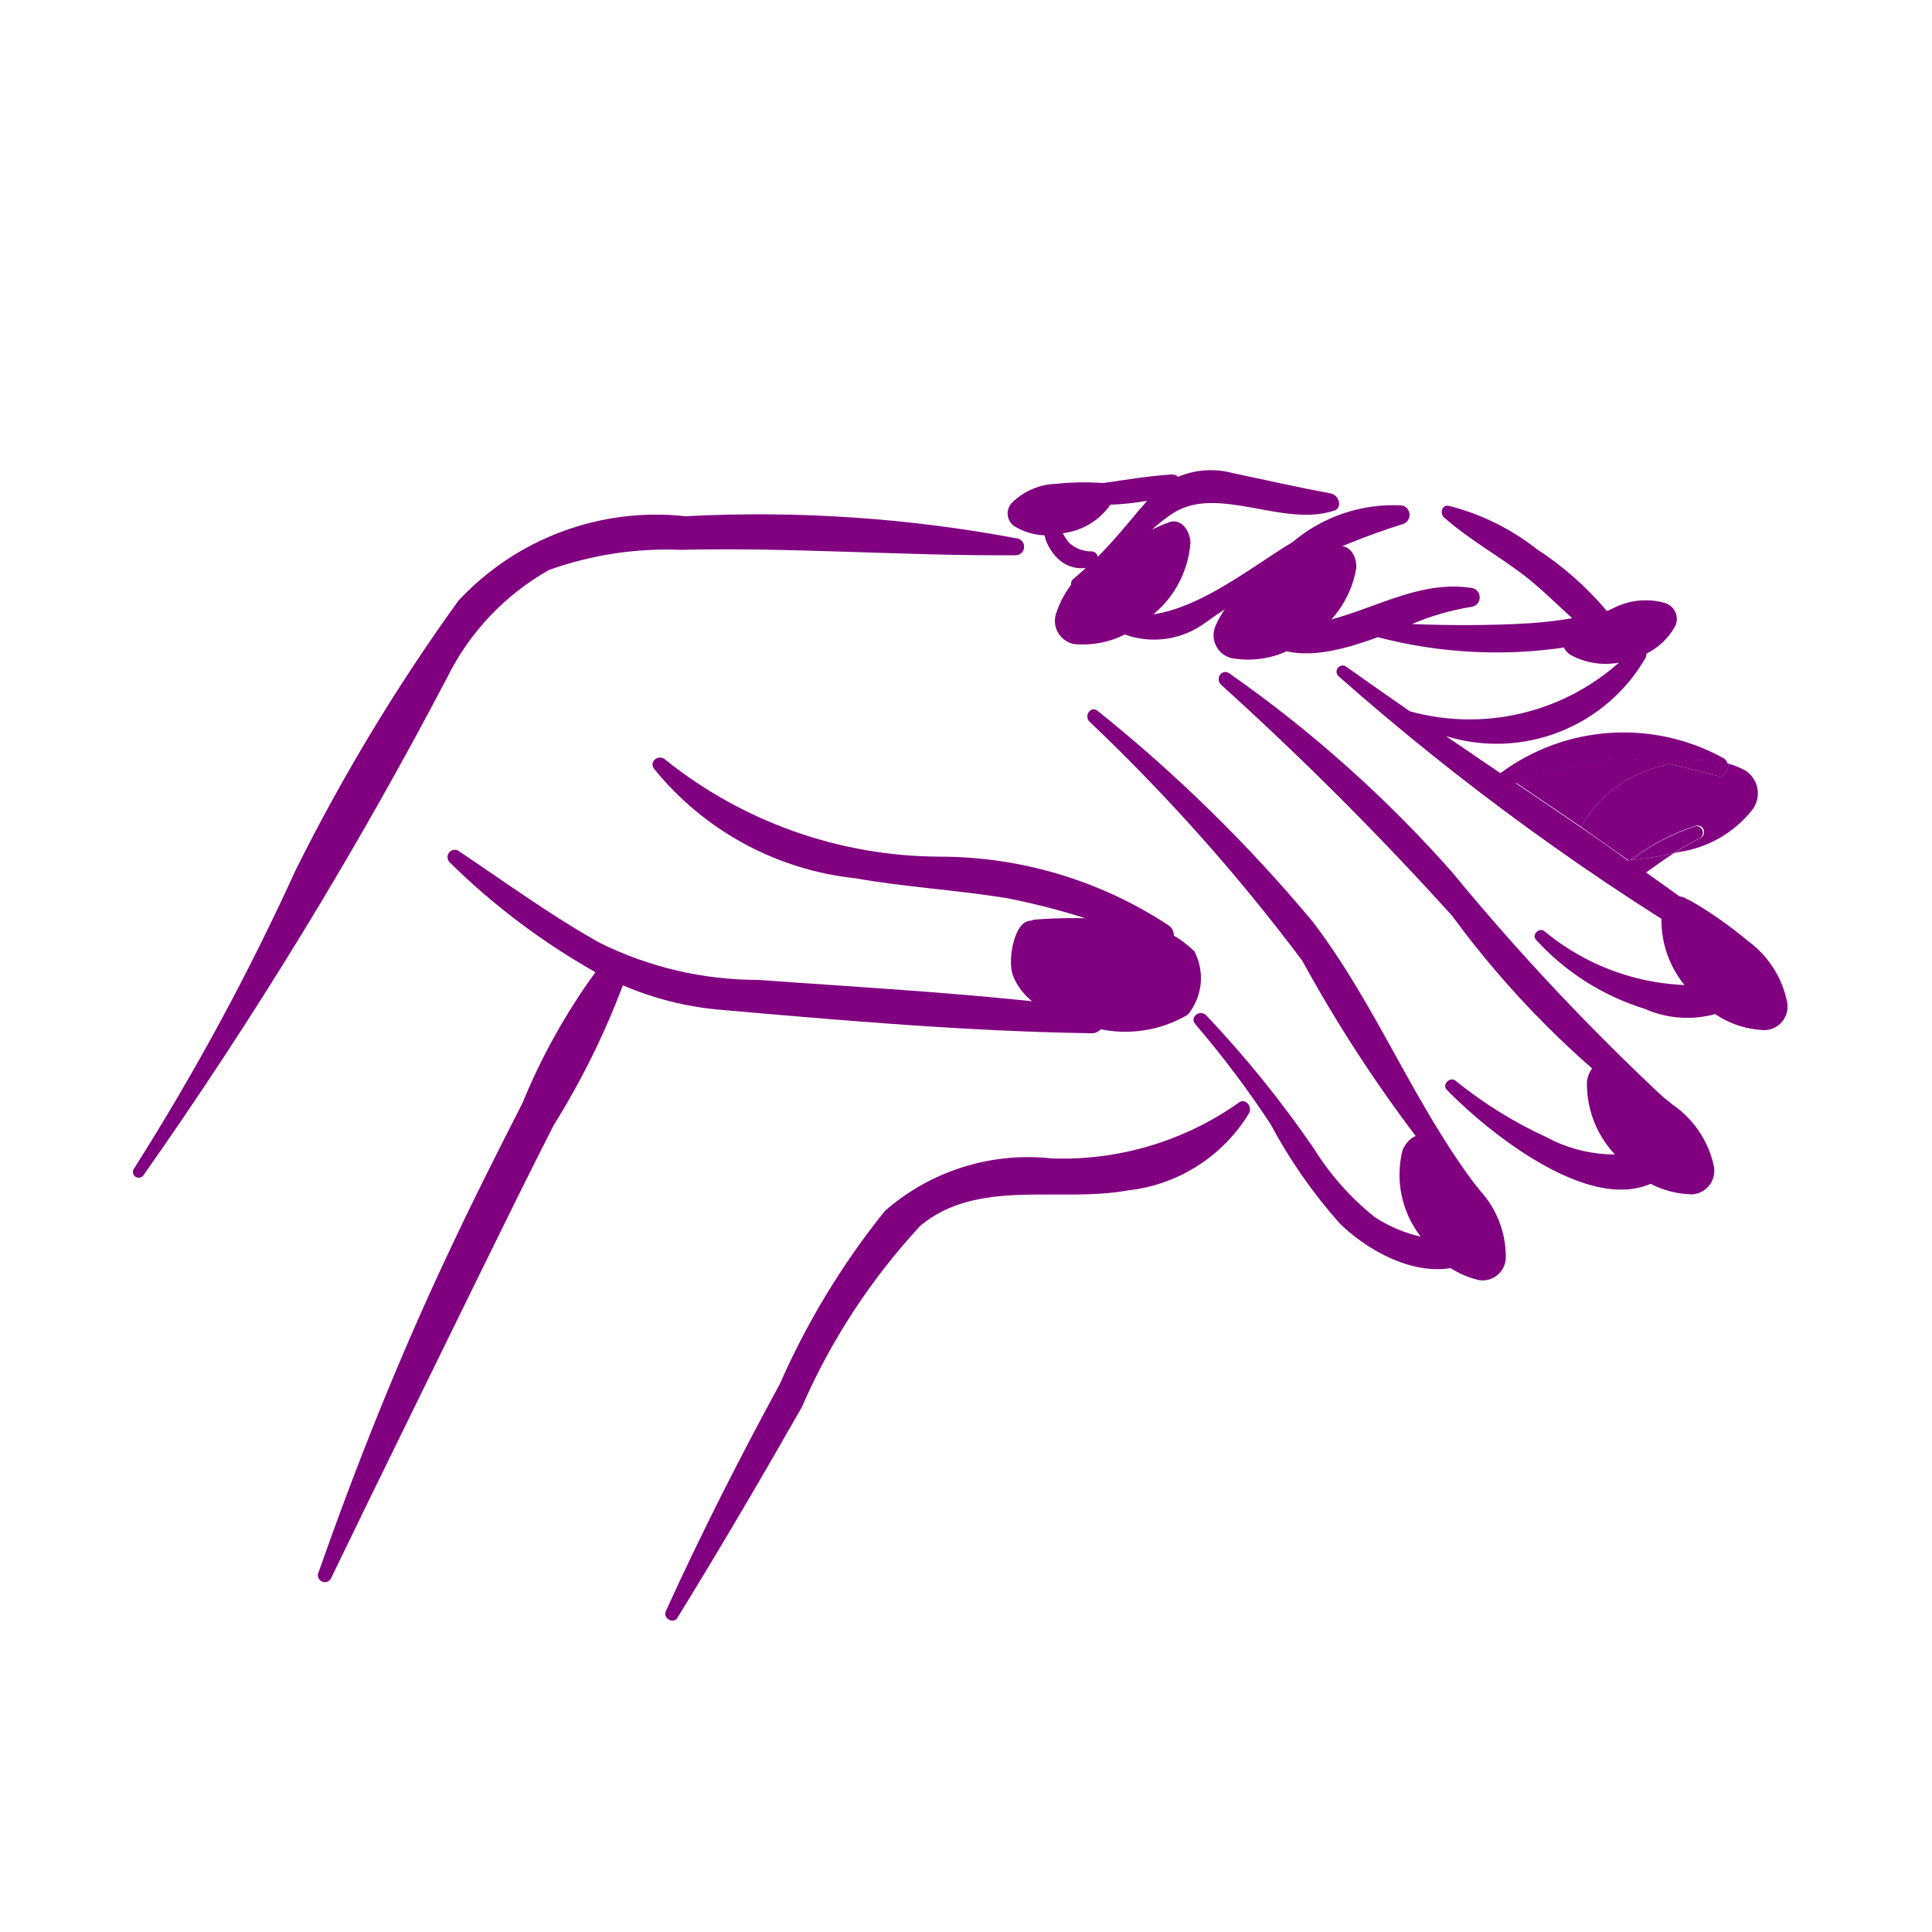
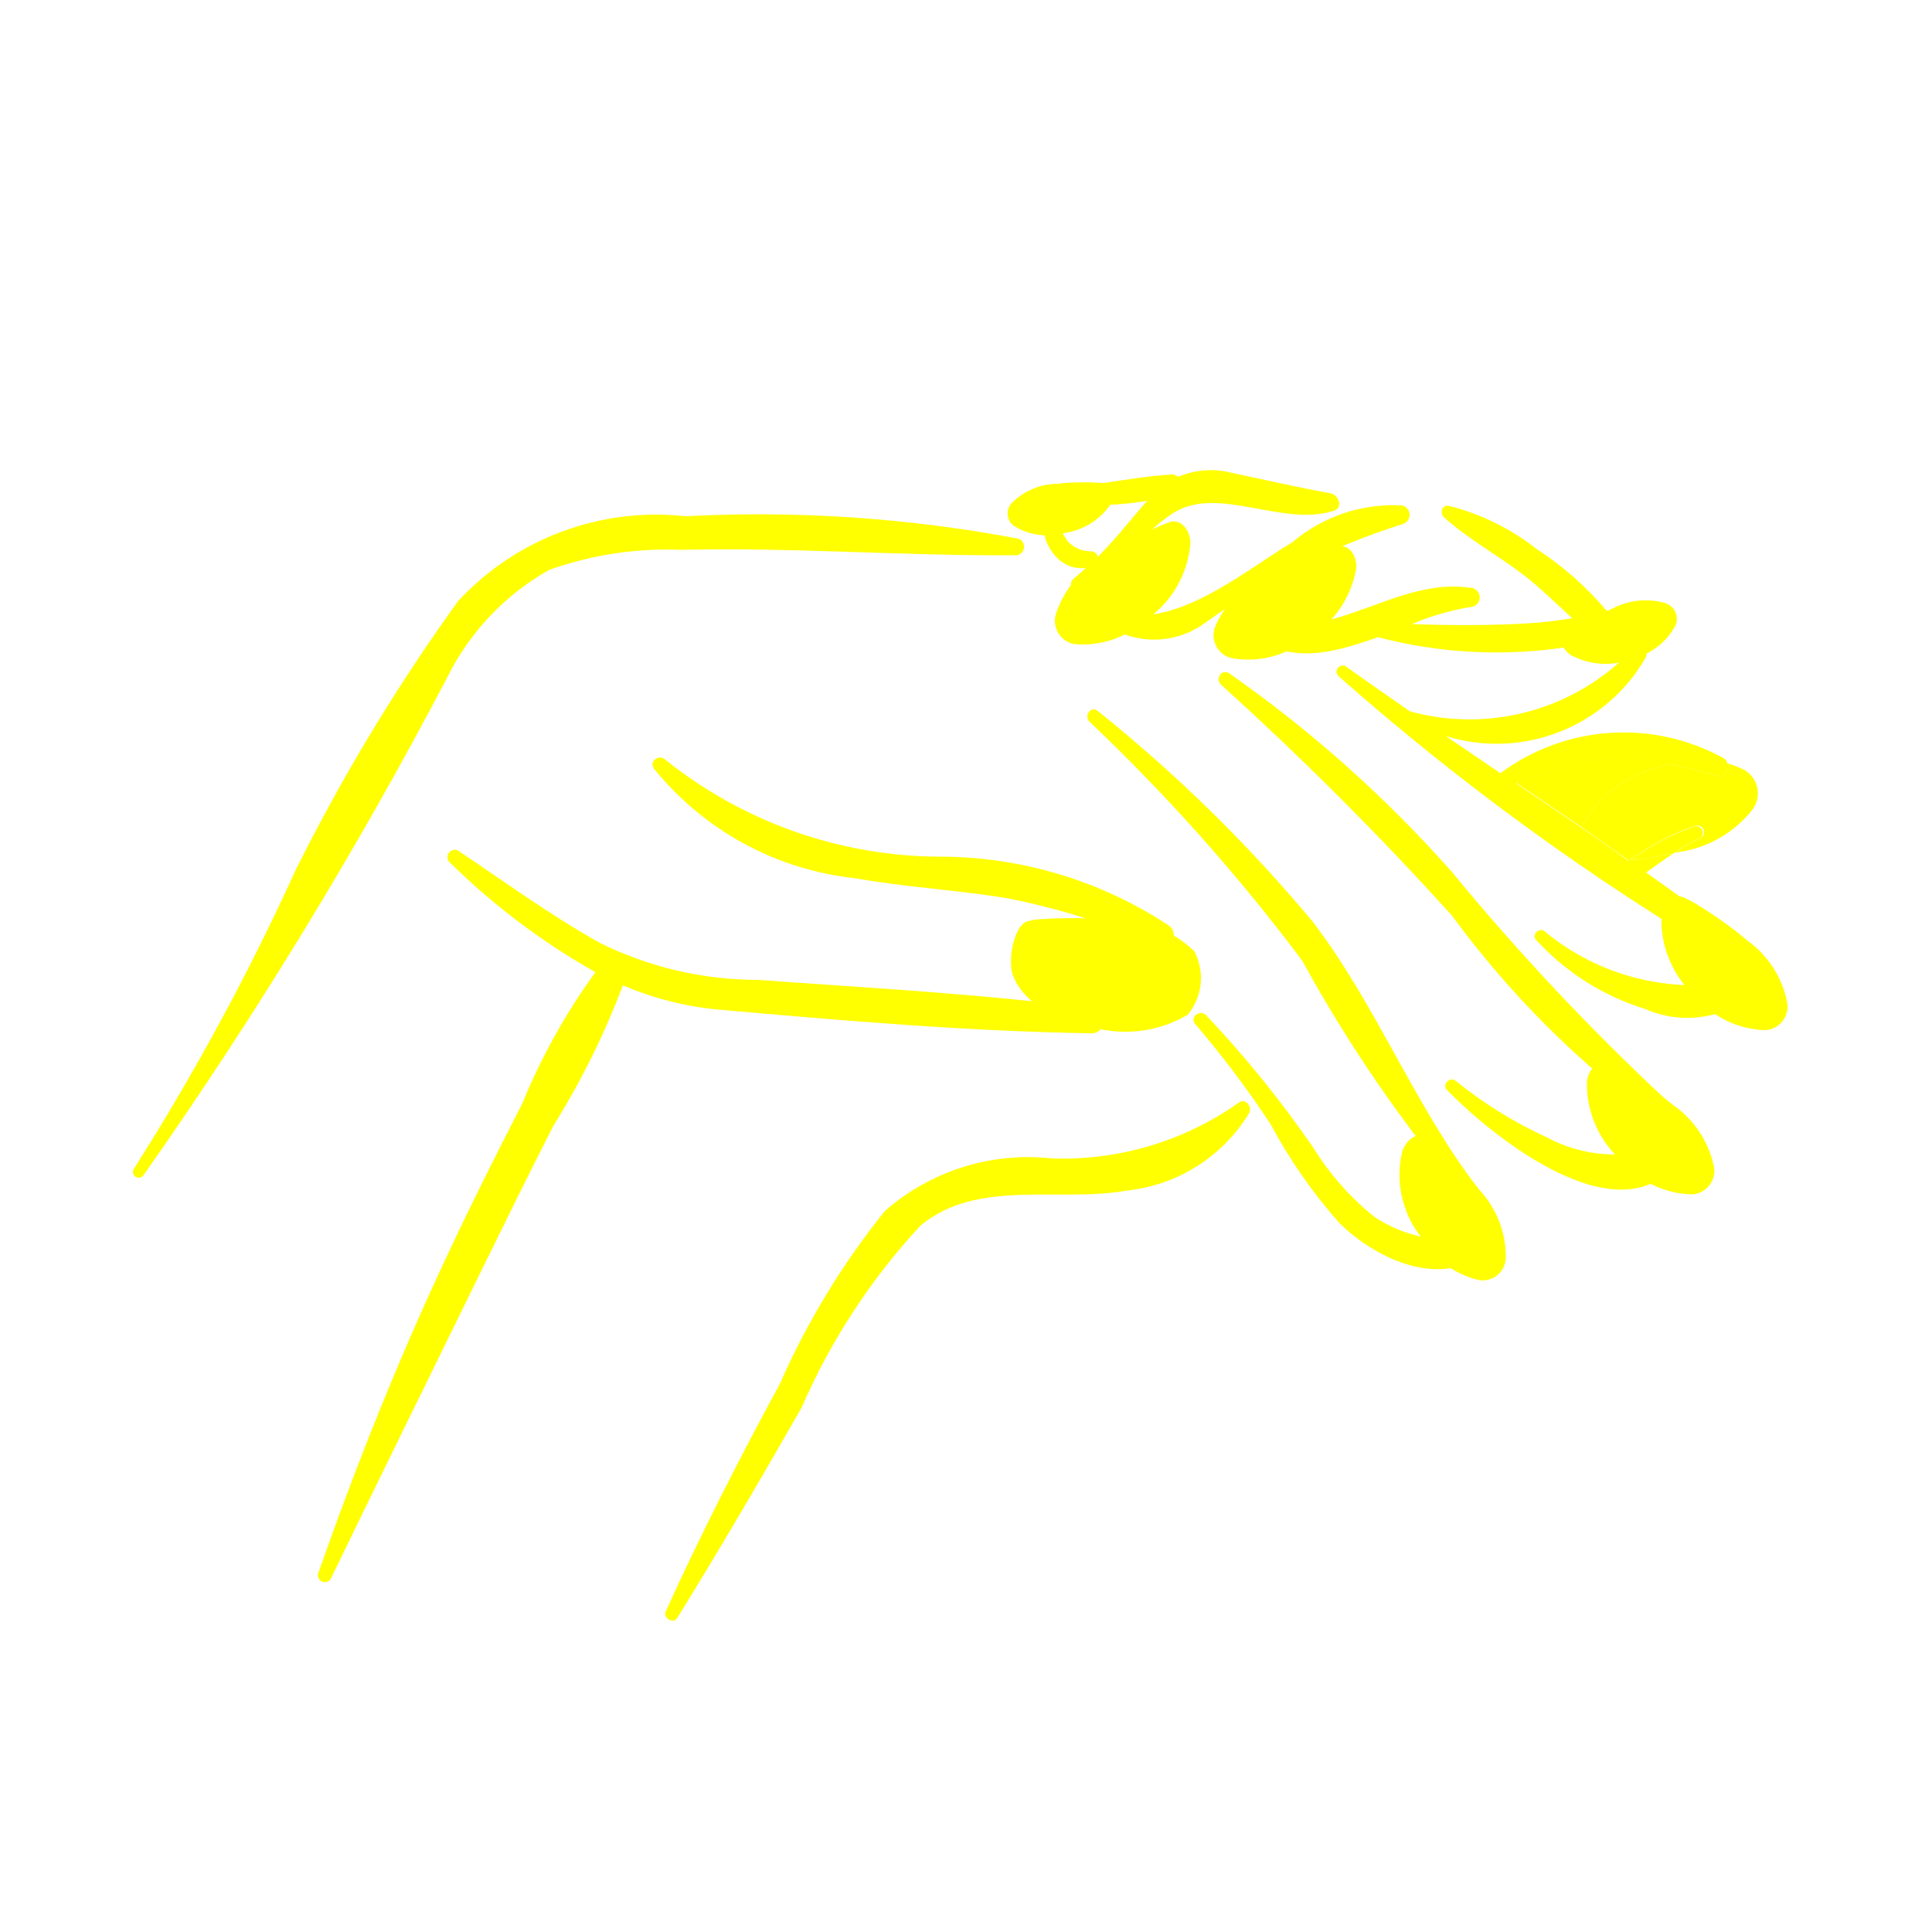
- <svg xmlns="http://www.w3.org/2000/svg" data-name="Layer 1" viewBox="0 0 5 5" x="0px" y="0px" style="fill:purple">
+ <svg xmlns="http://www.w3.org/2000/svg" data-name="Layer 1" viewBox="0 0 5 5" x="0px" y="0px" style="fill:yellow">
  <path d="M2.635,1.394a3.614,3.614,0,0,0-.861-.058.699.699,0,0,0-.588.219,5.004,5.004,0,0,0-.421.697A6.357,6.357,0,0,1,.347,3.024a.015.015,0,0,0,.024.018,11.62,11.62,0,0,0,.786-1.288.65.65,0,0,1,.264-.279.903.903,0,0,1,.341-.052c.289-.007.578.016.867.014A.022.022,0,0,0,2.635,1.394Z" />
  <path d="M3.827,3.078c-.167-.217-.264-.476-.43-.693a3.9,3.9,0,0,0-.556-.545c-.018-.015-.037.013-.021.028a4.944,4.944,0,0,1,.55.618,3.673,3.673,0,0,0,.428.621C3.816,3.122,3.841,3.096,3.827,3.078Z" />
  <path d="M4.32,2.854a6.119,6.119,0,0,1-.563-.598,3.286,3.286,0,0,0-.575-.513c-.02-.014-.038.013-.022.029a8.372,8.372,0,0,1,.598.598,2.448,2.448,0,0,0,.528.528A.028.028,0,0,0,4.32,2.854Z" />
  <path d="M3.023,2.394a1.078,1.078,0,0,0-.592-.177,1.141,1.141,0,0,1-.708-.25c-.017-.017-.045.003-.03.023a.776.776,0,0,0,.521.283c.129.023.26.03.389.051a1.824,1.824,0,0,1,.392.123A.03.03,0,0,0,3.023,2.394Z" />
  <path d="M2.829,2.61c-.287-.038-.578-.053-.867-.074a.922.922,0,0,1-.41-.096c-.127-.071-.246-.158-.367-.239a.019.019,0,0,0-.022.03,1.791,1.791,0,0,0,.378.285,1.615,1.615,0,0,0-.189.339c-.067.131-.134.264-.196.397-.126.268-.235.542-.333.821a.018.018,0,0,0,.033.013c.129-.267.26-.532.39-.798.062-.126.123-.251.187-.376a2.051,2.051,0,0,0,.179-.362.815.815,0,0,0,.249.063c.318.028.641.056.96.061A.032.032,0,0,0,2.829,2.61Z" />
  <path d="M3.444,1.277c-.086-.016-.17-.035-.255-.053a.217.217,0,0,0-.14.01.023.023,0,0,0-.017-.006c-.115.007-.225.038-.342.034a.013.013,0,0,0-.003.026.7.7,0,0,0,.282.008l-.021.024c-.036.043-.069.083-.107.121l-.001-.004,0-0-.001-.002-.002-.002a.015.015,0,0,0-.011-.006.085.085,0,0,1-.06-.023.155.155,0,0,1-.031-.069.019.019,0,0,0-.038.005.243.243,0,0,0,.009.056.128.128,0,0,0,.031.049.088.088,0,0,0,.073.025c-.011.01-.021.019-.033.029a.016.016,0,0,0,.016.027c.1-.044.154-.141.243-.198.116-.074.283.037.415-.006C3.476,1.316,3.466,1.281,3.444,1.277Z" />
  <path d="M3.628,1.308a.404.404,0,0,0-.283.095c-.131.078-.336.255-.491.164-.015-.009-.038.009-.024.024a.223.223,0,0,0,.286.023,1.806,1.806,0,0,1,.512-.257A.025.025,0,0,0,3.628,1.308Z" />
  <path d="M4.294,1.56c-.045.006-.09.014-.134.023a.823.823,0,0,0-.183-.162.608.608,0,0,0-.228-.112c-.018-.003-.023.02-.012.03.063.056.139.098.206.149.044.034.084.074.126.112a1.095,1.095,0,0,1-.111.013c-.1.006-.203.006-.304.002a.672.672,0,0,1,.151-.044A.025.025,0,0,0,3.804,1.521c-.201-.029-.372.163-.57.071a.015.015,0,0,0-.017.023c.094.111.222.08.349.034a1.211,1.211,0,0,0,.741-.041A.025.025,0,0,0,4.294,1.56Z" />
  <path d="M4.508,2.537A.606.606,0,0,1,3.997,2.41c-.013-.011-.034.009-.022.022a.634.634,0,0,0,.282.179.271.271,0,0,0,.275-.033A.025.025,0,0,0,4.508,2.537Z" />
  <path d="M4.318,2.961a.373.373,0,0,1-.316-.018,1.114,1.114,0,0,1-.235-.146c-.014-.012-.036.01-.023.023.118.122.454.393.604.179A.026.026,0,0,0,4.318,2.961Z" />
  <path d="M3.813,3.205a.363.363,0,0,1-.255-.055.701.701,0,0,1-.158-.178,2.819,2.819,0,0,0-.278-.344c-.016-.017-.044.004-.029.022a2.564,2.564,0,0,1,.195.259,1.333,1.333,0,0,0,.179.257c.09.088.249.166.366.084C3.855,3.235,3.837,3.204,3.813,3.205Z" />
  <path d="M3.204,2.855a.79.79,0,0,1-.482.143.562.562,0,0,0-.432.136A1.998,1.998,0,0,0,2.018,3.582c-.105.193-.204.388-.295.588-.008.018.02.034.03.017.111-.18.217-.361.322-.545a1.67,1.67,0,0,1,.307-.47c.148-.123.359-.059.535-.091A.421.421,0,0,0,3.232,2.882C3.243,2.864,3.222,2.839,3.204,2.855Z" />
  <path d="M3.828,3.313a.06.06,0,0,0,.069-.059A.253.253,0,0,0,3.83,3.081a.994.994,0,0,0-.12-.127L3.702,2.949c-.023-.024-.057-.008-.072.027a.26.26,0,0,0,.045.222A.236.236,0,0,0,3.828,3.313Z" />
  <path d="M4.38,3.091A.061.061,0,0,0,4.435,3.016a.259.259,0,0,0-.106-.157,1.016,1.016,0,0,0-.148-.1l-.009-.004c-.029-.019-.059.005-.065.043a.266.266,0,0,0,.095.211A.242.242,0,0,0,4.38,3.091Z" />
  <path d="M4.291,1.985,4.32,1.977a.52.52,0,0,0-.161-.012.968.968,0,0,0-.235.061q.084.057.168.114A.32.32,0,0,1,4.291,1.985Z" />
  <path d="M4.515,1.993a.205.205,0,0,0-.043-.017c.003.016-.007.037-.027.032-.043-.011-.084-.022-.125-.031L4.291,1.985a.32.32,0,0,0-.199.155c.039.027.083.059.122.086L4.217,2.226a.565.565,0,0,1,.172-.089.017.017,0,0,1,.013.031.692.692,0,0,0-.07.04l.013-.003a.296.296,0,0,0,.189-.108A.07.07,0,0,0,4.515,1.993Z" />
  <polygon points="4.215 2.228 4.214 2.227 4.213 2.227 4.218 2.23 4.224 2.226 4.217 2.226 4.215 2.228" />
  <path d="M4.519,2.448c-.085-.065-.171-.128-.259-.19.024-.017.047-.034.072-.05a.94.94,0,0,1-.119.019c-.038-.027-.084-.06-.122-.086q-.084-.057-.168-.114a.968.968,0,0,1,.235-.061.52.52,0,0,1,.161.012.288.288,0,0,1,.152-.001.024.024,0,0,0-.009-.014.535.535,0,0,0-.579.038q-.071-.048-.141-.096a.445.445,0,0,0,.517-.203c.01-.021-.021-.037-.035-.02a.582.582,0,0,1-.575.159q-.084-.058-.167-.117a.016.016,0,0,0-.019.025,6.61,6.61,0,0,0,1.03.747C4.52,2.509,4.542,2.466,4.519,2.448Zm-.306-.221" />
  <path d="M4.389,2.138a.547.547,0,0,0-.166.088.91.91,0,0,0,.108-.018.692.692,0,0,1,.07-.04A.017.017,0,0,0,4.389,2.138Z" />
  <path d="M4.217,2.226l.007-.001a.547.547,0,0,1,.166-.088A.565.565,0,0,0,4.217,2.226Z" />
  <path d="M4.092,2.14c.038.026.084.06.122.086l0,0C4.175,2.2,4.13,2.167,4.092,2.14Z" />
  <path d="M4.32,1.977c.041.009.082.02.125.031.02.005.03-.015.027-.032A.288.288,0,0,0,4.32,1.977Z" />
  <path d="M4.568,2.666a.061.061,0,0,0,.057-.073.259.259,0,0,0-.103-.159A1.016,1.016,0,0,0,4.375,2.331l-.009-.004c-.028-.019-.059.004-.066.042a.266.266,0,0,0,.091.213A.242.242,0,0,0,4.568,2.666Z" />
  <path d="M4.336,1.619a.043.043,0,0,0-.029-.059.183.183,0,0,0-.134.015.721.721,0,0,0-.111.06l-.005.004c-.021.012-.016.039.006.055a.189.189,0,0,0,.164.01A.171.171,0,0,0,4.336,1.619Z" />
  <path d="M2.781,1.667a.061.061,0,0,1-.048-.079A.259.259,0,0,1,2.854,1.442a1.016,1.016,0,0,1,.157-.085l.009-.003c.03-.016.058.011.061.049a.266.266,0,0,1-.115.201A.242.242,0,0,1,2.781,1.667Z" />
  <path d="M3.186,1.703a.061.061,0,0,1-.04-.084.259.259,0,0,1,.135-.133,1.016,1.016,0,0,1,.165-.068l.009-.002c.032-.012.057.017.055.055a.266.266,0,0,1-.135.188A.242.242,0,0,1,3.186,1.703Z" />
  <path d="M2.624,1.361a.04.04,0,0,1-.004-.061.171.171,0,0,1,.115-.048.67.67,0,0,1,.118-.002l.006.001c.023 0.0.031.024.02.047a.175.175,0,0,1-.129.082A.159.159,0,0,1,2.624,1.361Z" />
  <path d="M3.074,2.626A.149.149,0,0,0,3.091,2.462a.287.287,0,0,0-.201-.081,1.281,1.281,0,0,0-.213-.001L2.666,2.383c-.041.001-.059.101-.045.14.032.088.142.123.22.139A.317.317,0,0,0,3.074,2.626Z" />
</svg>
